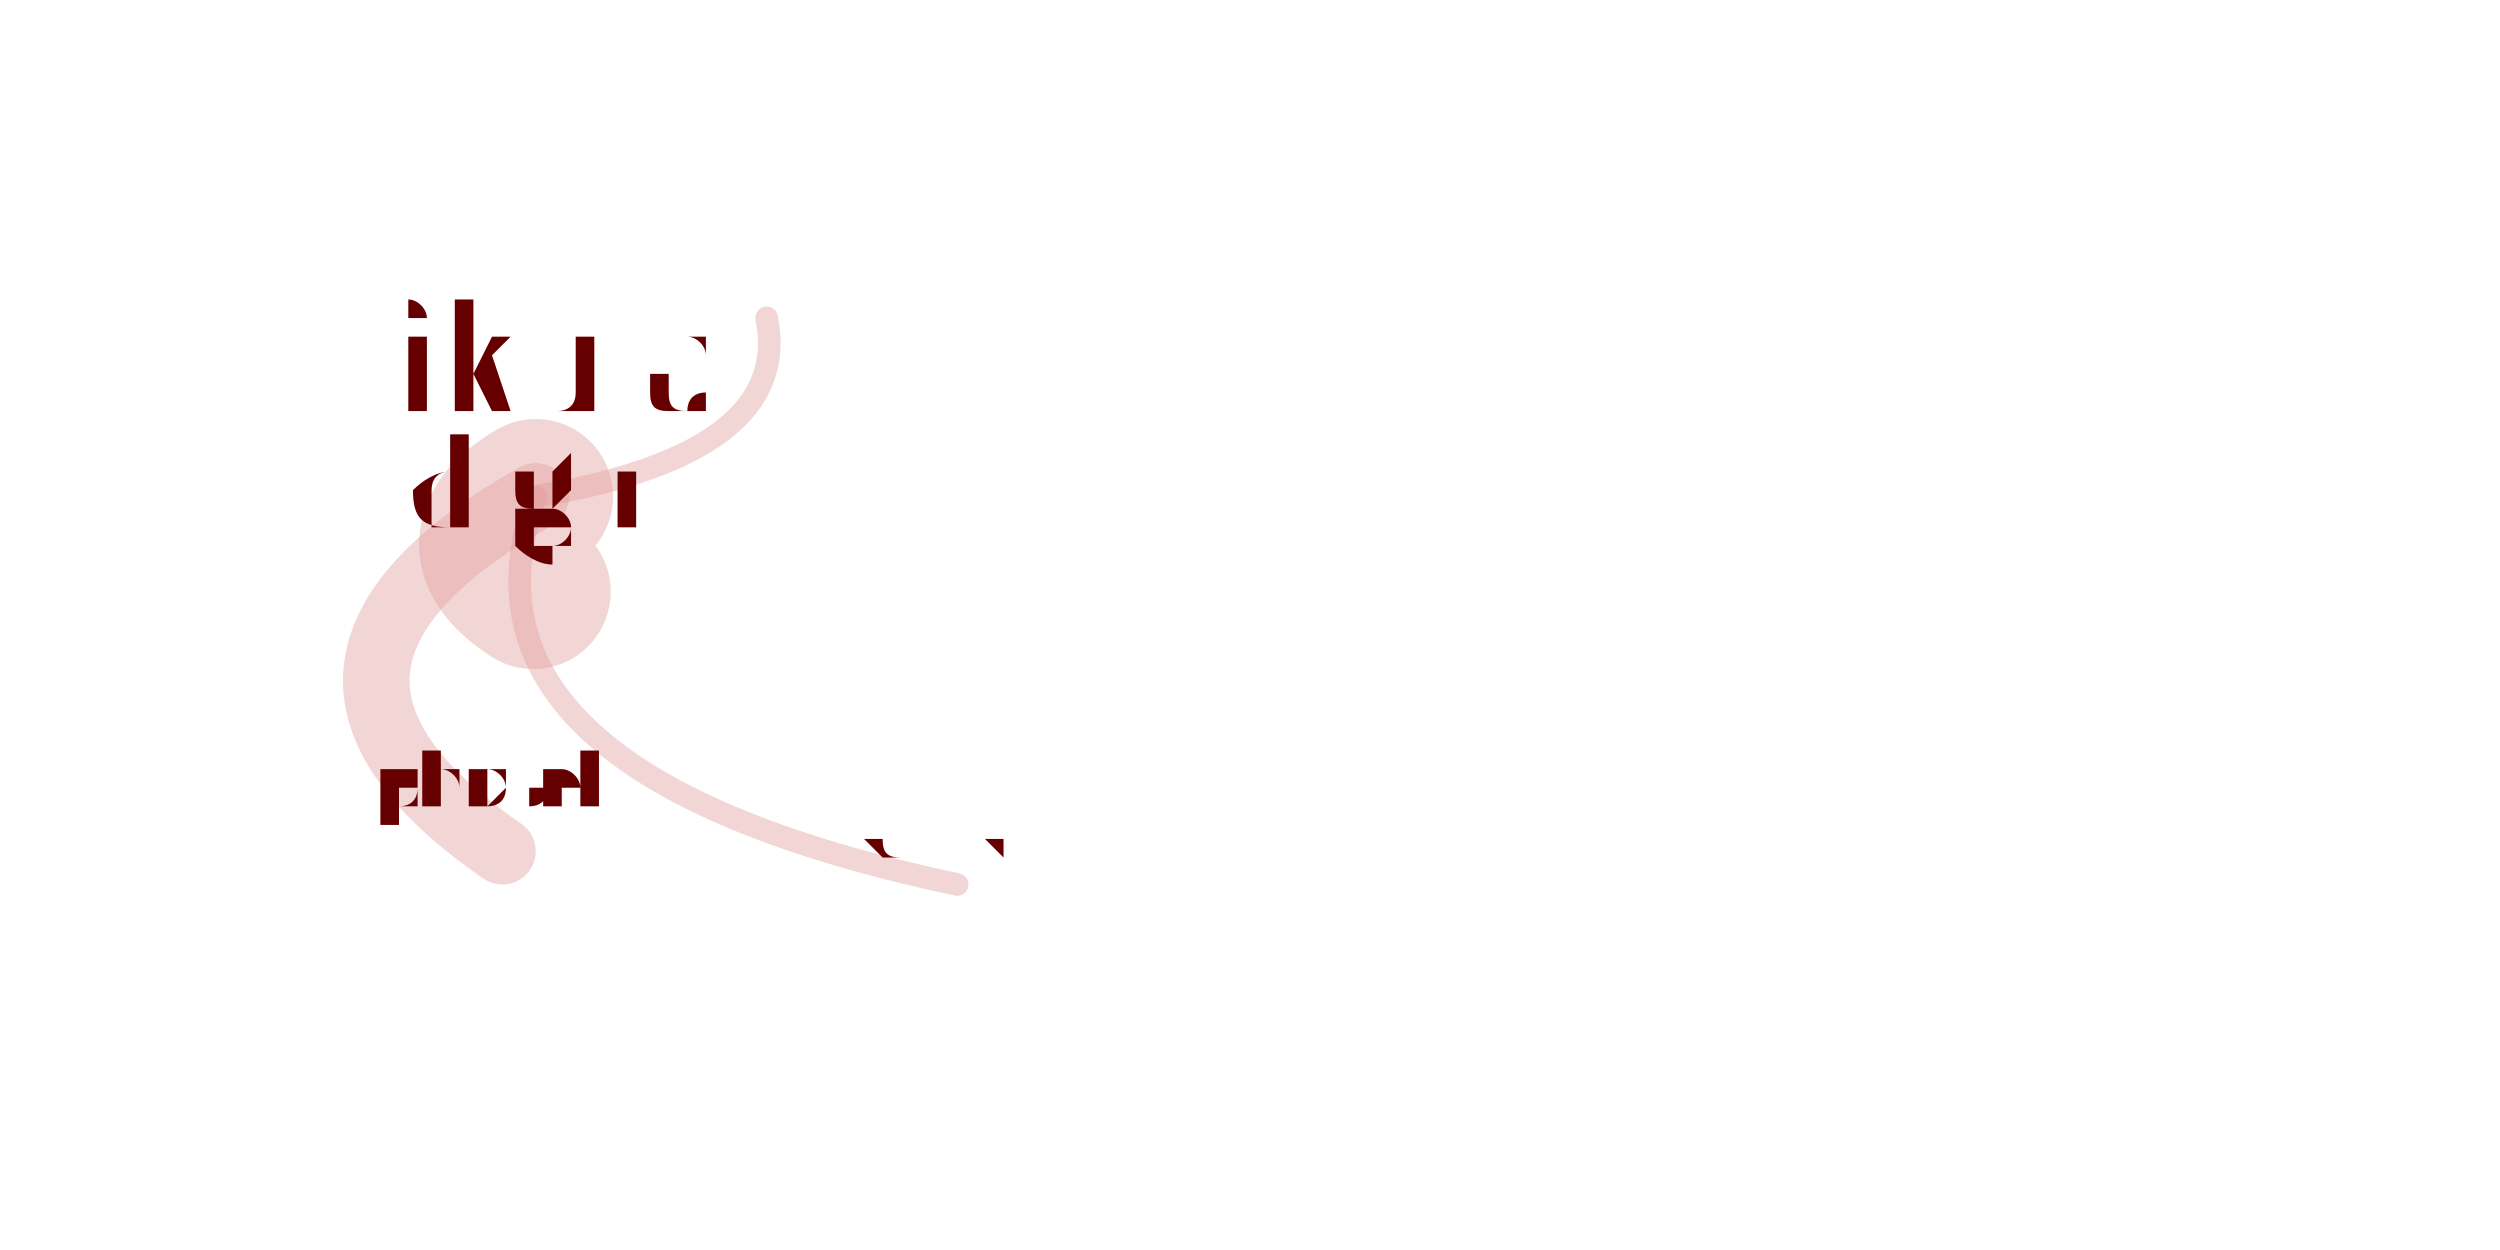
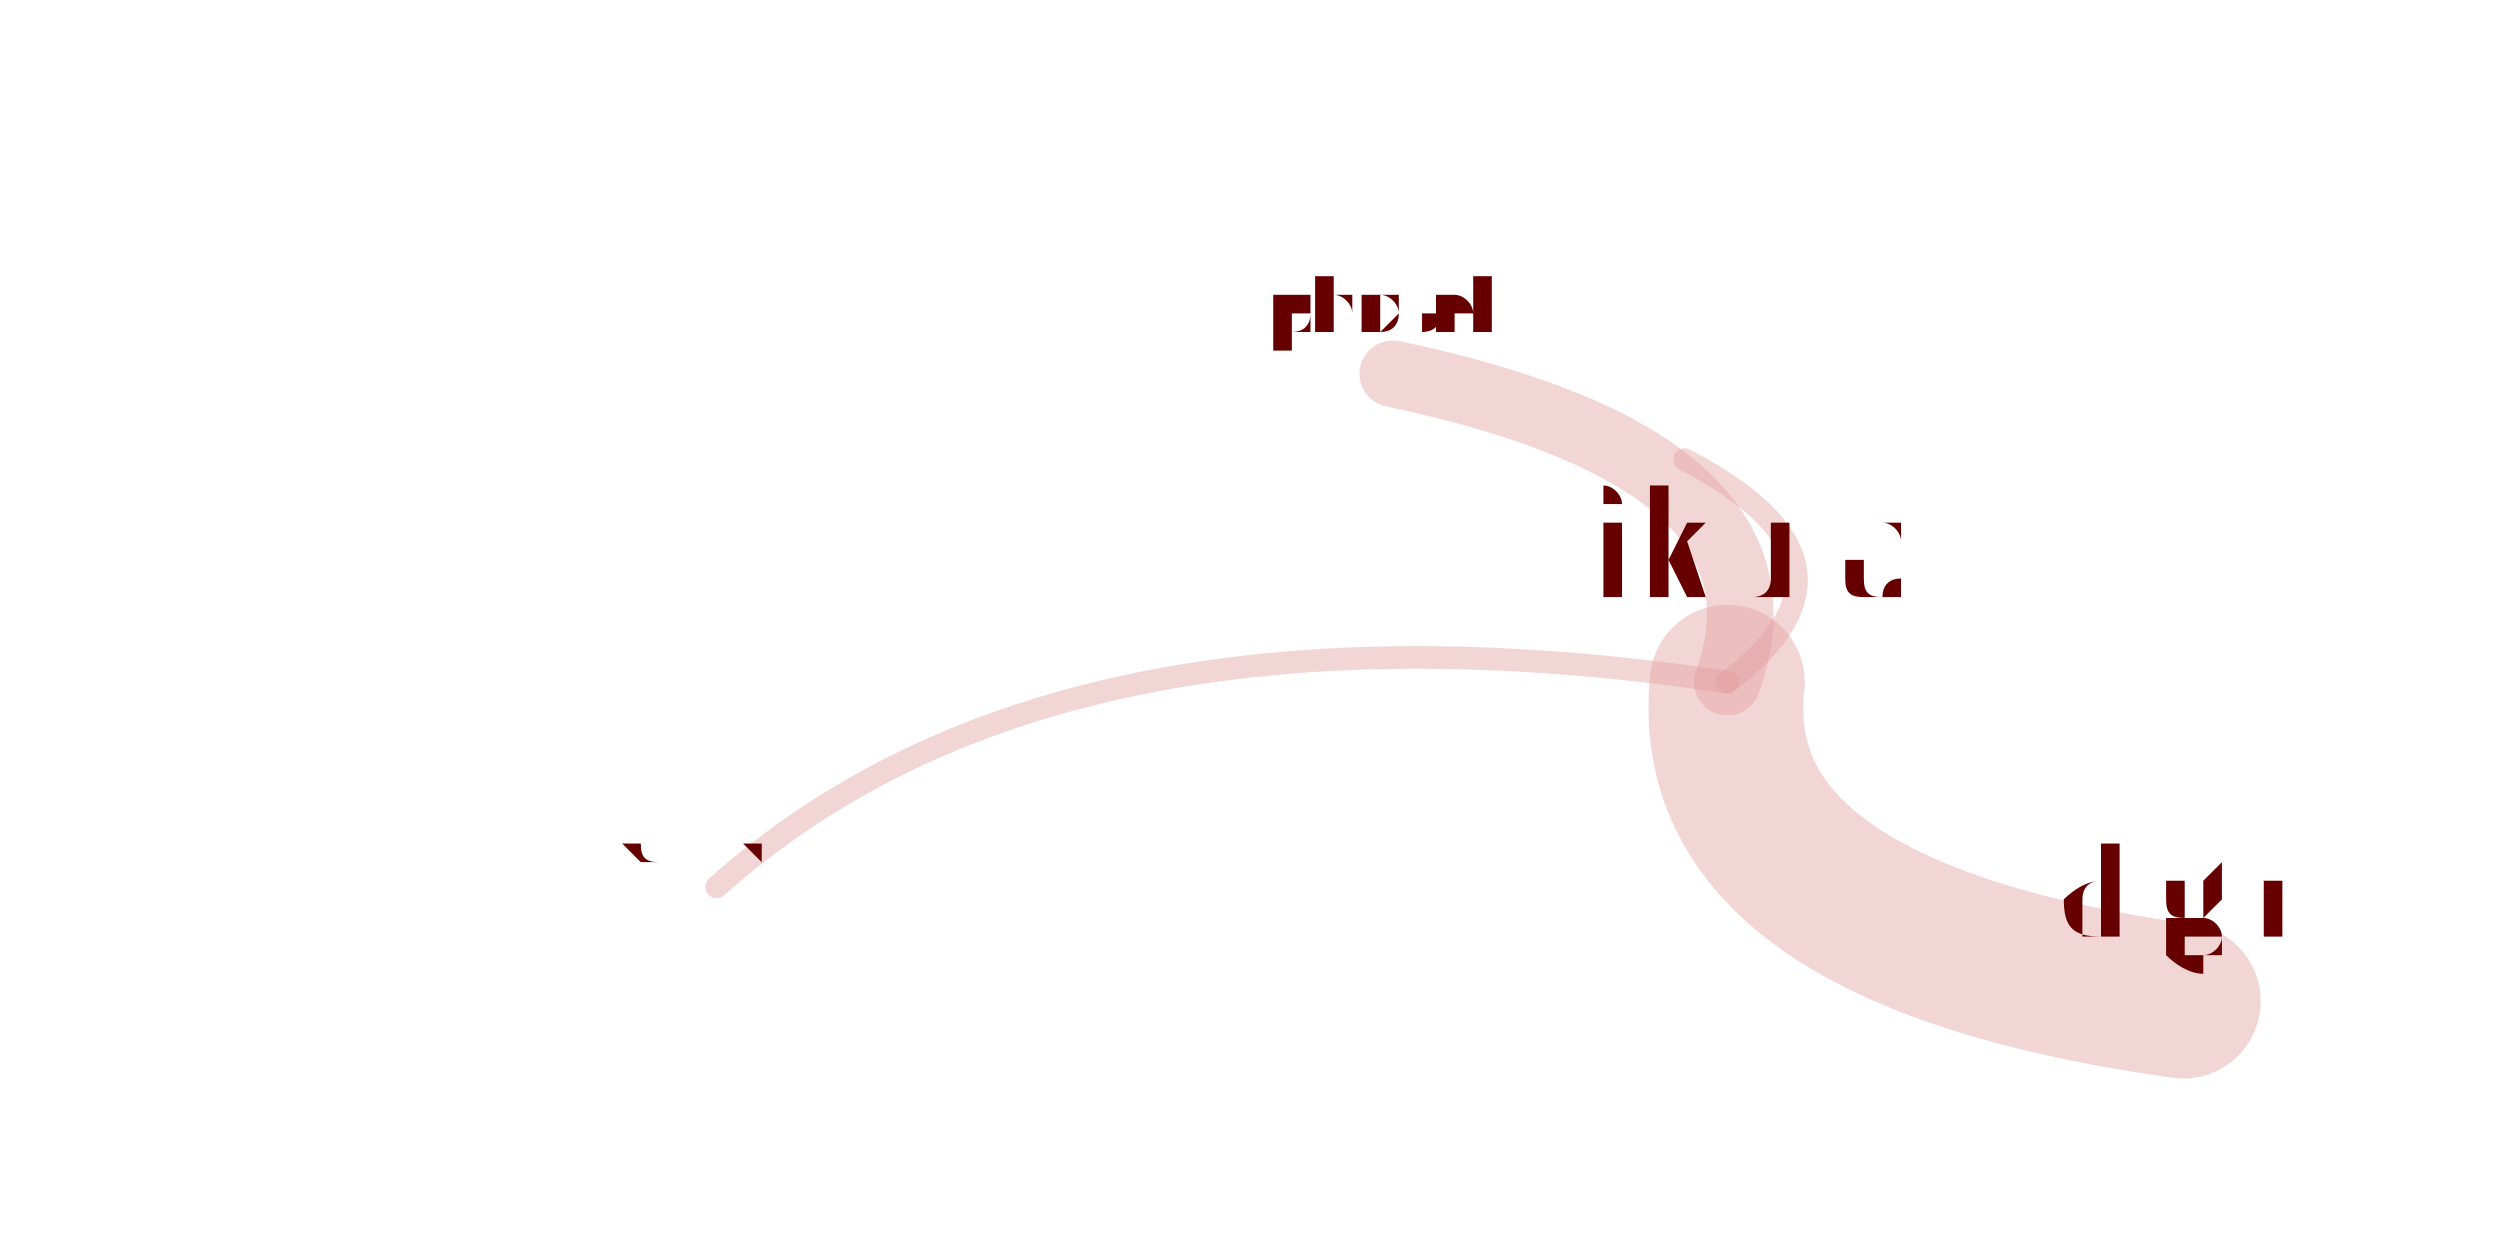
<svg xmlns="http://www.w3.org/2000/svg" width="4000" height="2000" viewBox="-0.025 -0.025 2.05 1.05">
  <style>
    path {
      fill: none;
      stroke-linecap: round;
      stroke-opacity: 0.4;
    }

    text {
      text-anchor: middle;
      alignment-baseline: hanging;
    }
  </style>
  <g opacity="0.4">
-     <path d="M0.400 0.392 Q0.335 0.431 0.398 0.472" stroke="hsl(0.0,100%,35%)" stroke-width="0.13" />
-     <path d="M0.400 0.392 Q0.147 0.535 0.372 0.690" stroke="hsl(0.0,100%,35%)" stroke-width="0.056" />
-     <path d="M0.400 0.392 Q0.316 0.625 0.754 0.718" stroke="hsl(0.0,100%,35%)" stroke-width="0.019" />
-     <path d="M0.400 0.392 Q0.617 0.356 0.594 0.242" stroke="hsl(0.0,100%,35%)" stroke-width="0.019" />
+     <path d="M1.401 0.548 Q1.468 0.362 1.120 0.289" stroke="hsl(0.0,100%,35%)" stroke-width="0.056" />
+     <path d="M1.401 0.548 Q1.378 0.759 1.784 0.816" stroke="hsl(0.0,100%,35%)" stroke-width="0.13" />
+     <path d="M1.401 0.548 Q0.839 0.464 0.552 0.720" stroke="hsl(0.0,100%,35%)" stroke-width="0.019" />
+     <path d="M1.401 0.548 Q1.533 0.448 1.365 0.361" stroke="hsl(0.0,100%,35%)" stroke-width="0.019" />
  </g>
-   <text x="0.400" y="0.321" font-size="0.141" fill="hsl(0.0,100%,20%)">tikuta</text>
-   <text x="0.398" y="0.418" font-size="0.108" fill="hsl(0.0,100%,20%)">digit</text>
-   <text x="0.372" y="0.655" font-size="0.071" fill="hsl(0.0,100%,20%)">phosek</text>
-   <text x="0.754" y="0.697" font-size="0.041" fill="hsl(0.0,100%,20%)">sdefresne</text>
-   <text x="0.594" y="0.222" font-size="0.041" fill="hsl(0.0,100%,20%)">brettw</text>
+   <text x="1.401" y="0.478" font-size="0.141" fill="hsl(0.0,100%,20%)">tikuta</text>
+   <text x="1.120" y="0.253" font-size="0.071" fill="hsl(0.0,100%,20%)">phosek</text>
+   <text x="1.784" y="0.762" font-size="0.108" fill="hsl(0.0,100%,20%)">digit</text>
+   <text x="0.552" y="0.700" font-size="0.041" fill="hsl(0.0,100%,20%)">sdefresne</text>
+   <text x="1.365" y="0.341" font-size="0.041" fill="hsl(0.0,100%,20%)">brettw</text>
</svg>
